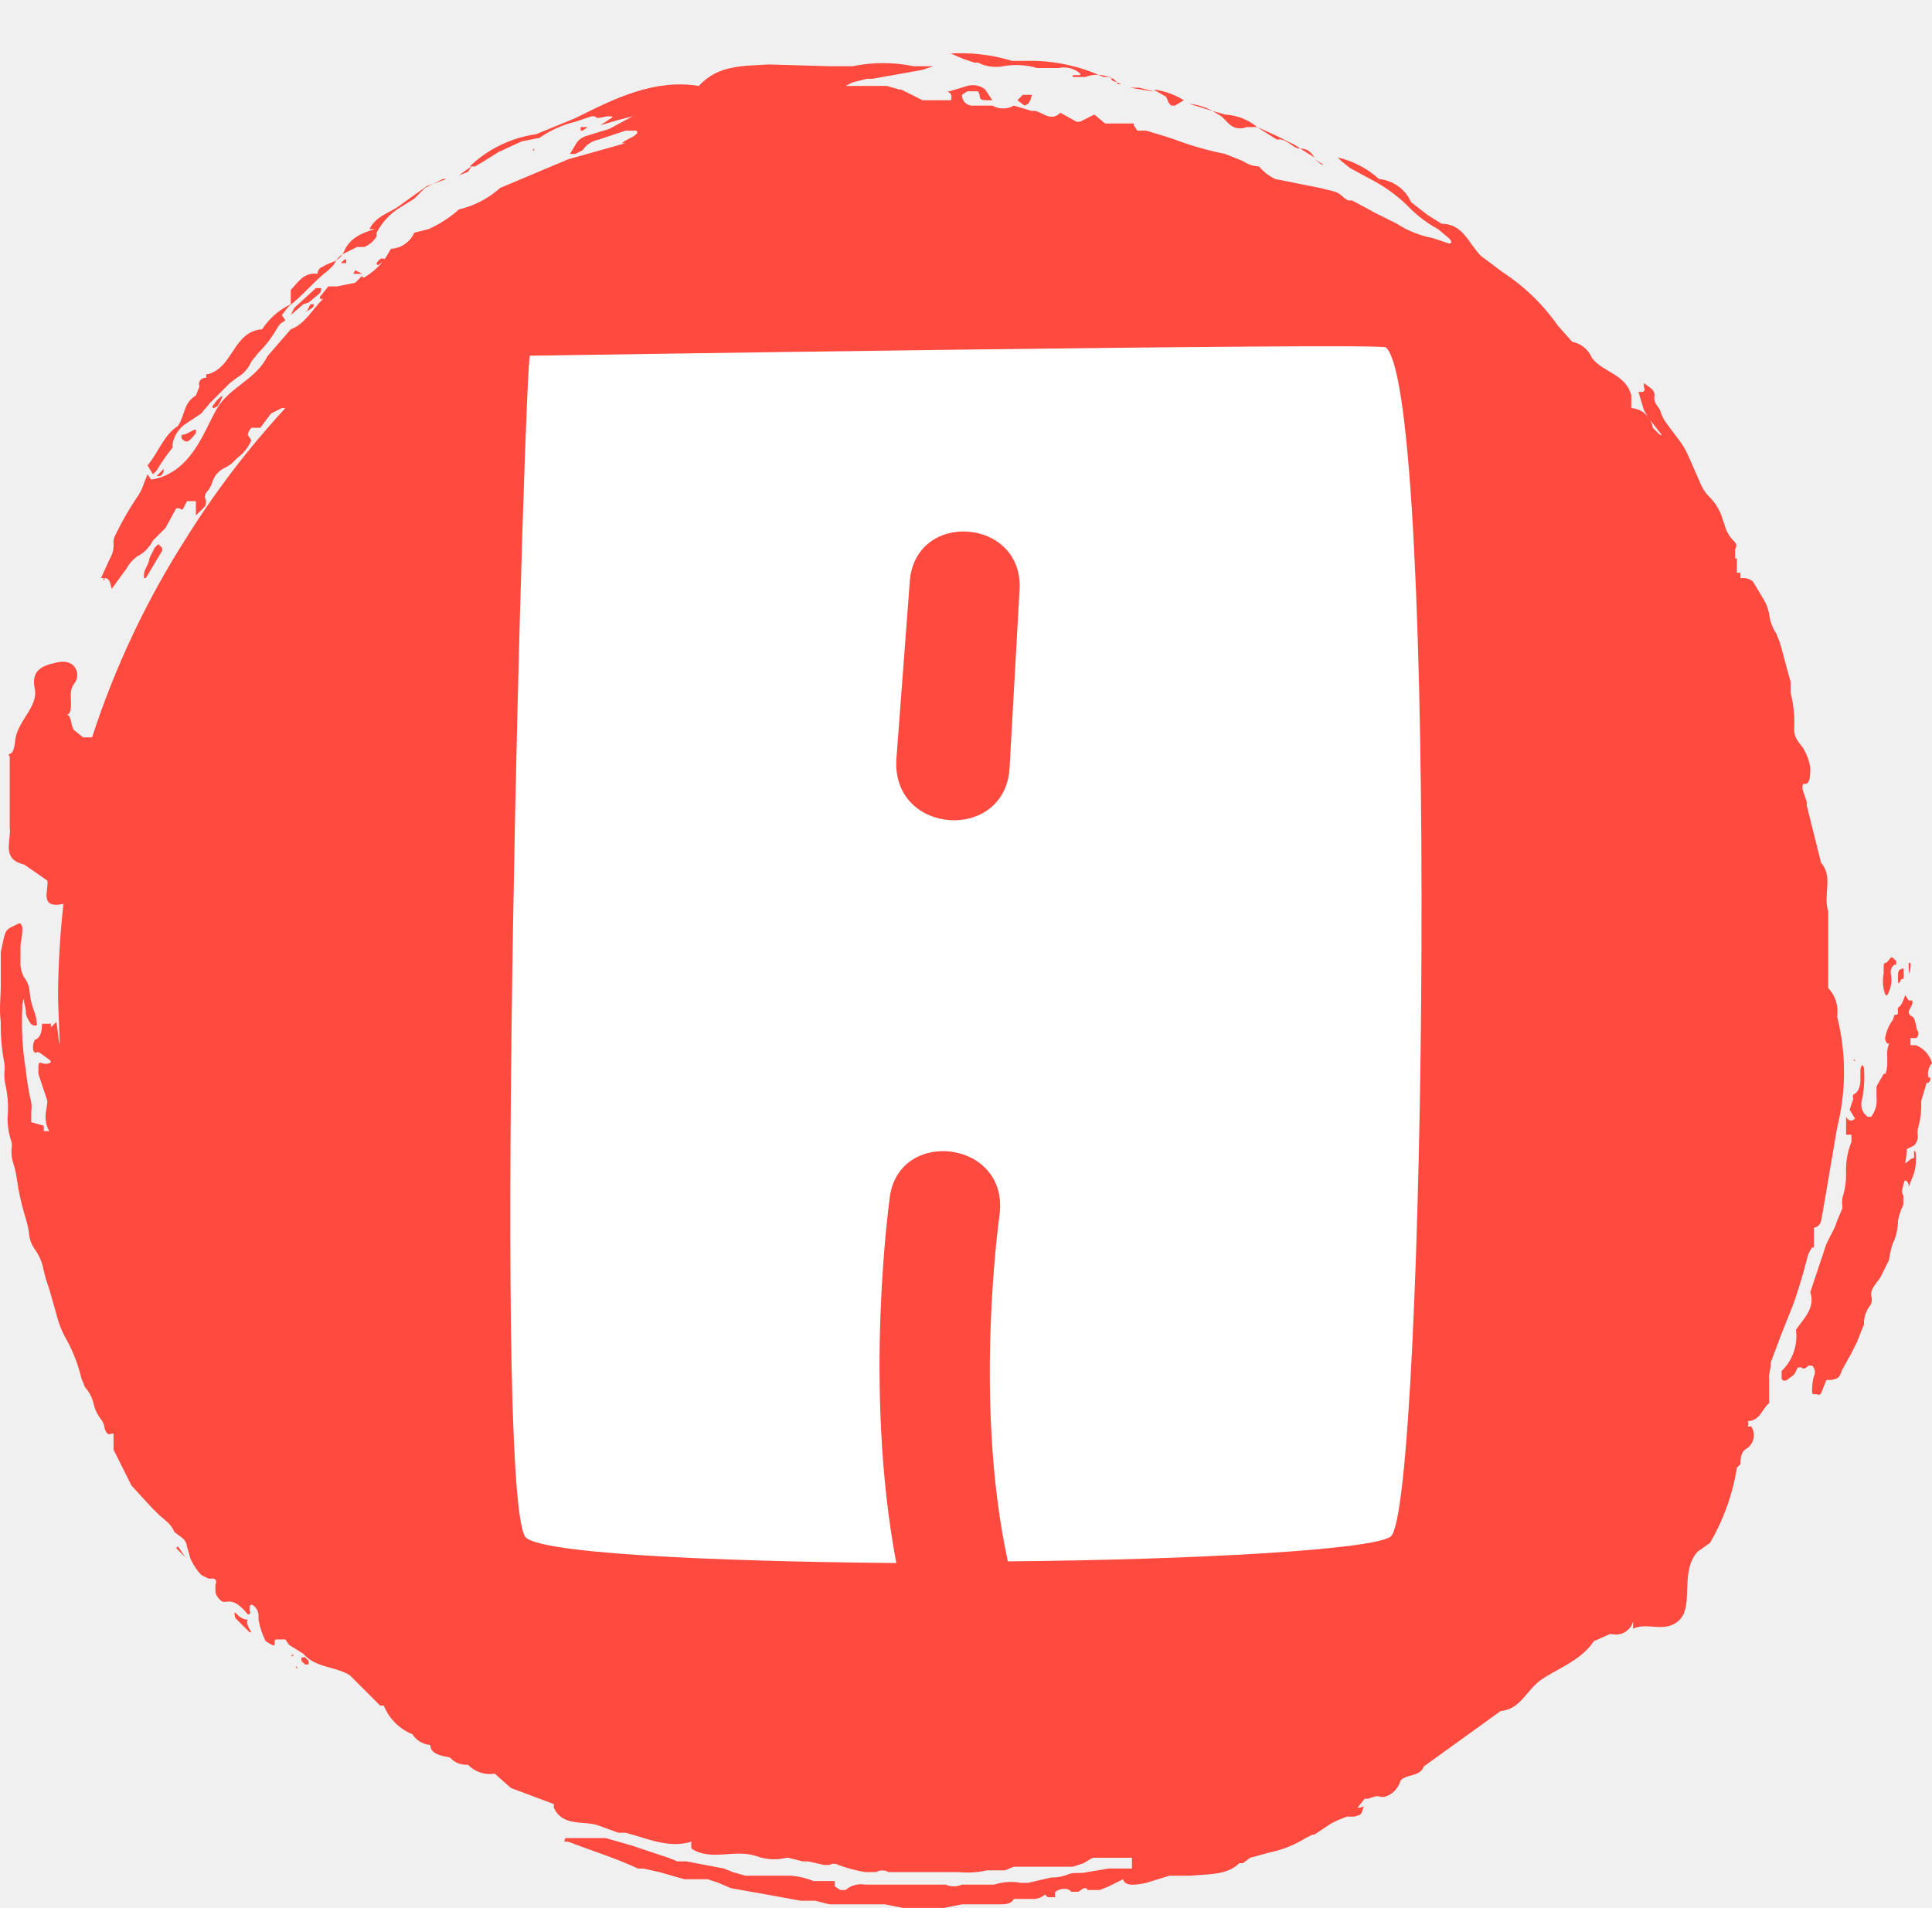
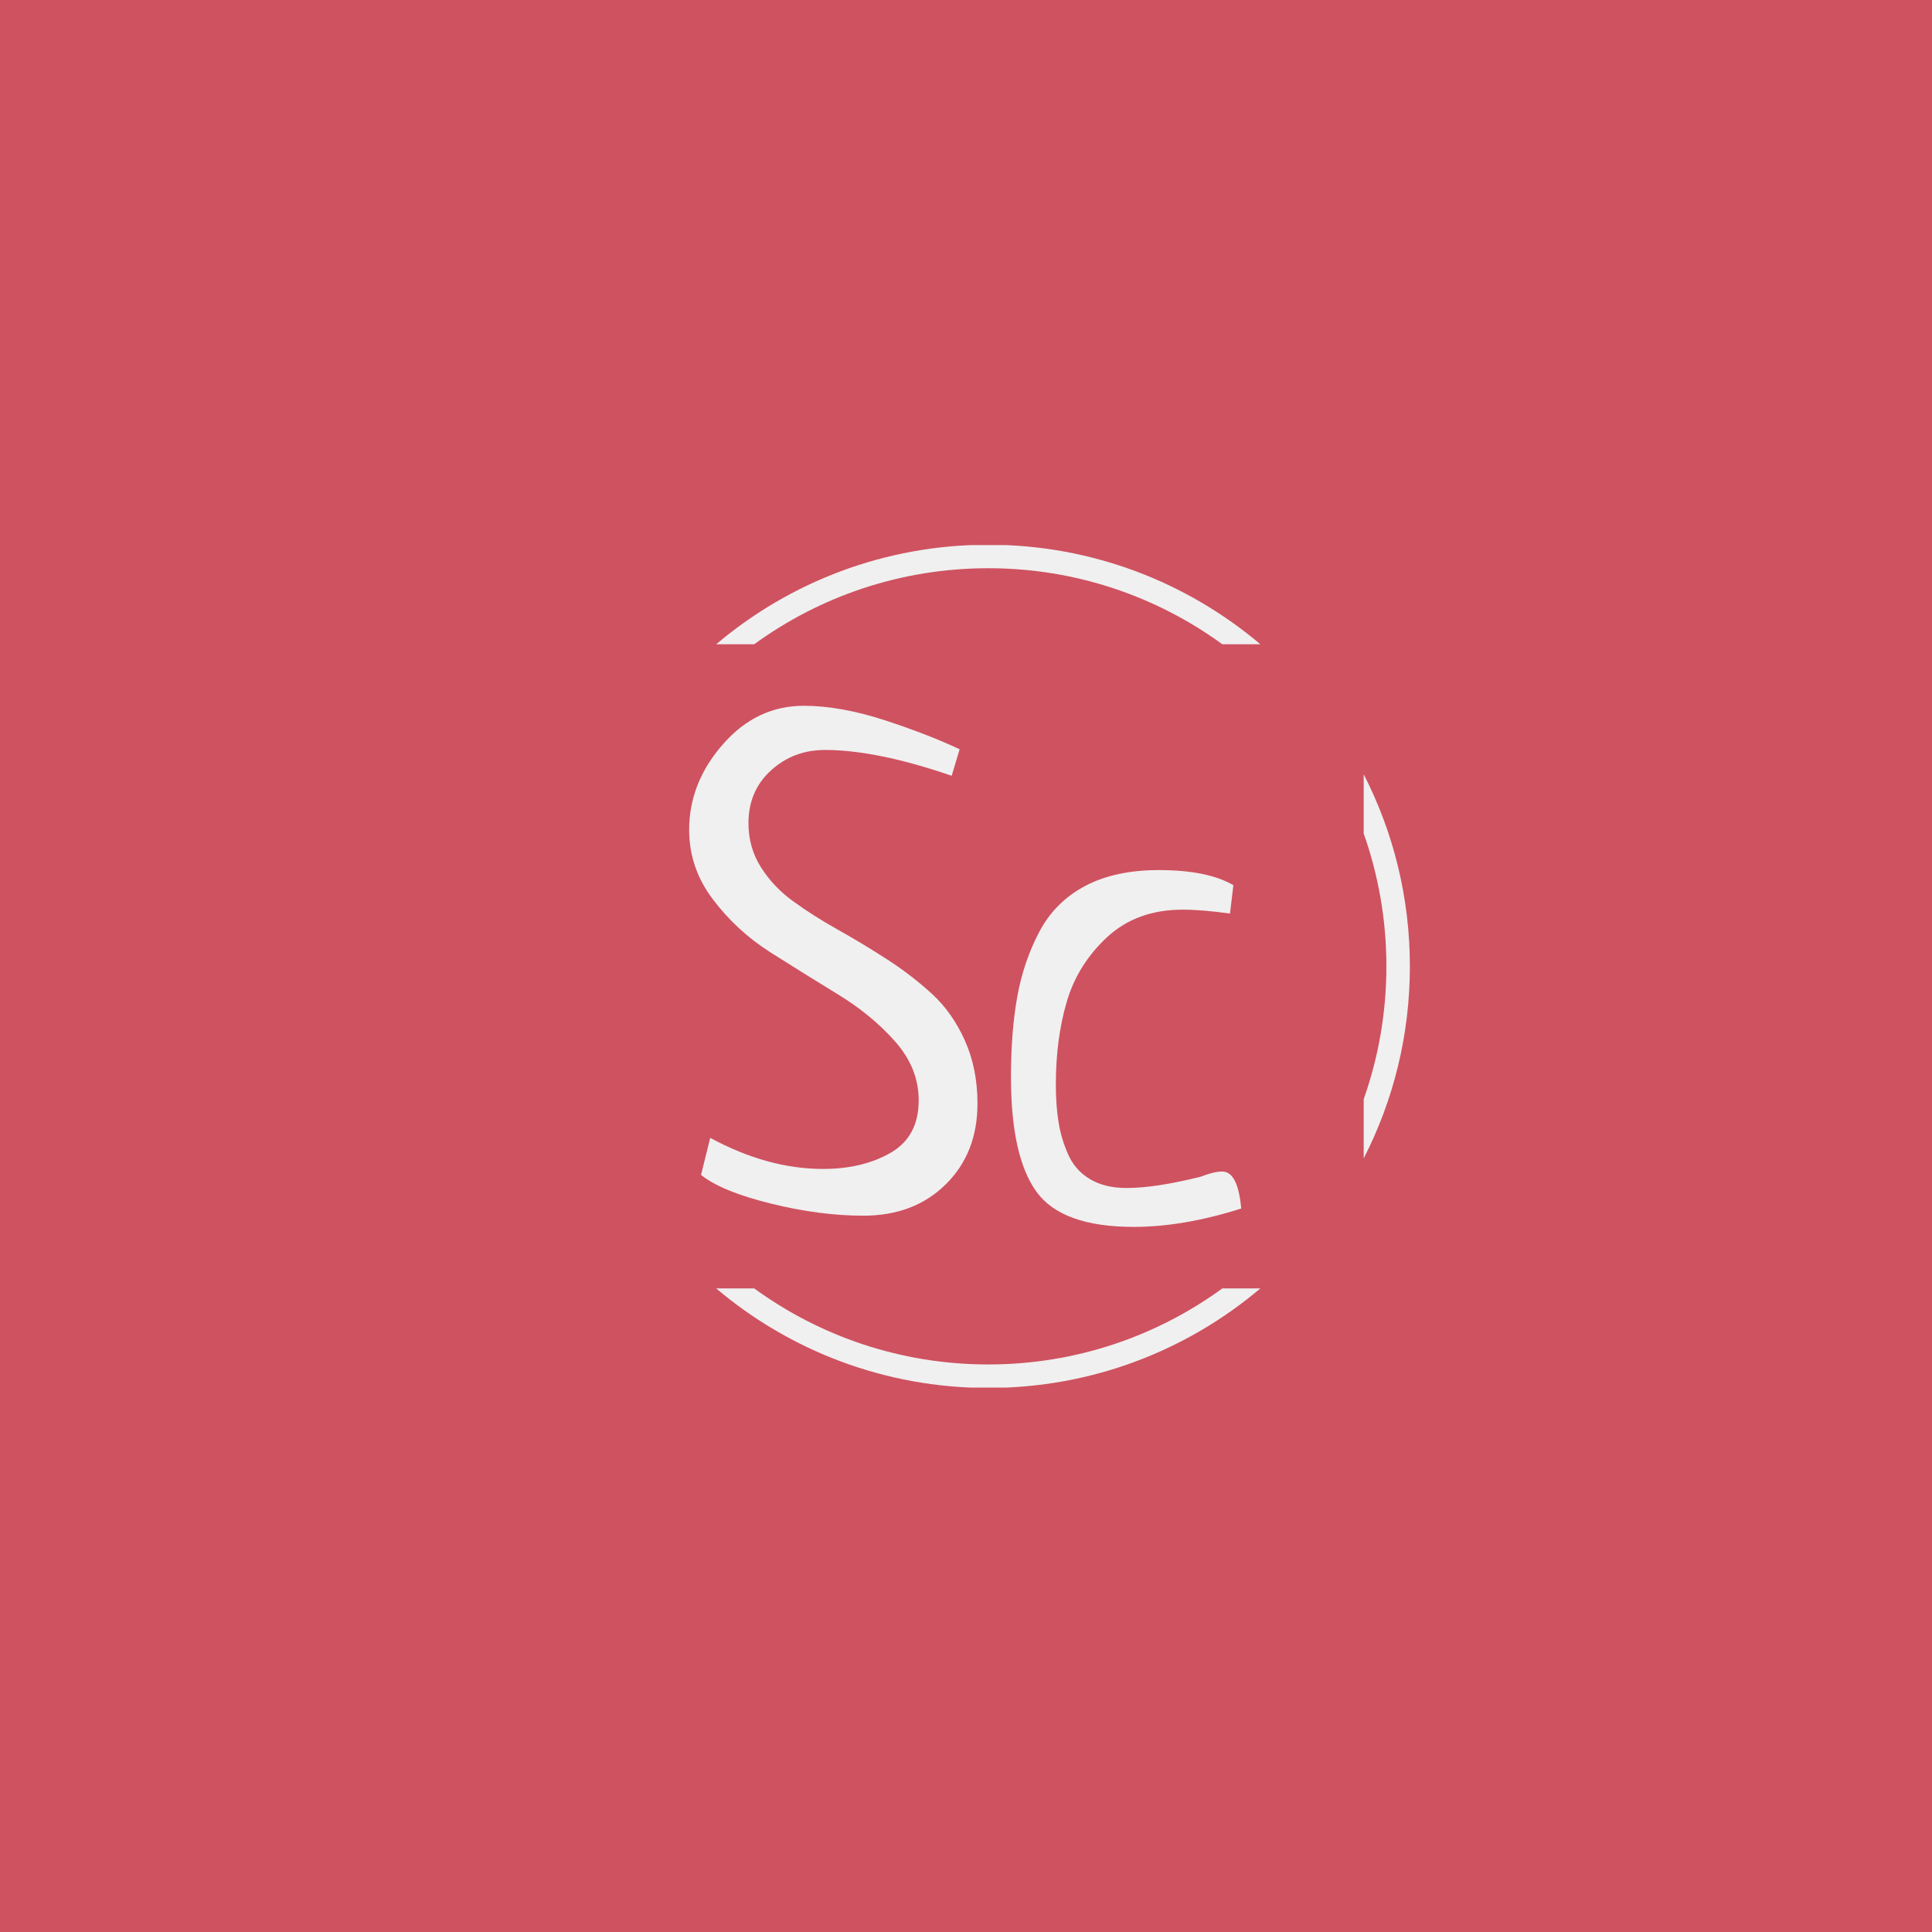
- <svg xmlns="http://www.w3.org/2000/svg" width="308.761" height="304.916" viewBox="0 0 106.008 104.687" class="css-1j8o68f" version="1.1" id="svg23">
-   <defs id="SvgjsDefs2684" />
-   <g id="SvgjsG2685" featurekey="rootContainer" transform="matrix(0.9820593,0,0,0.9820593,-0.05456052,0)" fill="#ff4a3f">
-     <g id="g17">
-       <path d="M19.8 15.3h.5l-.4-.2zm.5.1zm.8-.7c0 .1 0 .1.1.1l.4-.3c-.2-.1-.3-.1-.5.2zm.4-.2zm-4.1 2.3zm-.2.6l.3-.2c.1-.1.1-.2.1-.2h-.2l-.2.4c-.1-.1-.1 0 0 0zm2.2-2.9h-.1l-.2.2h.3zm-2.1 2.4l.6-.5c.1-.1.1-.2.1-.3h-.3l-1.2 1.1-.2.4.7-.6zm-1.1.8z" id="path3" />
-       <path d="M9.7 25v-.2a1.7 1.7 0 0 1 .7-1.1l.9-.6.5-.6.7-.7.4-.4.4-.3a1.9 1.9 0 0 0 .8-.9l.4-.5a5.9 5.9 0 0 0 1-1.3l.2-.3.3-.2-.2-.3.4-.5c.8-.6 1.4-1.4 2.2-2l.3-.3a1.4 1.4 0 0 1 .5-.6l.8-.4h.4a1.4 1.4 0 0 0 .7-.6V13a3.5 3.5 0 0 1 1.3-1.4l.8-.5.2-.2.4-.4 1-.5h.2l-1.1.4-1.4 1c-.6.5-1.4.6-1.8 1.4h.3c-.7.2-1.4.5-1.7 1.2s-.8.6-1.2.9a.4.4 0 0 0-.3.4c-.8-.1-1.1.5-1.5.9v.8a3.9 3.9 0 0 0-1.6 1.4c-1.6.1-1.6 2.1-3 2.5h-.1a.2.2 0 0 0 0 .2c-.3 0-.5.2-.4.5l-.2.5c-.7.4-.6 1.1-1 1.7-.8.5-1.1 1.5-1.7 2.2l.3.5.2-.2a11.6 11.6 0 0 1 .9-1.3zM53.9 3.3l.6.2h.2a2.2 2.2 0 0 0 1.4.2 4.1 4.1 0 0 1 1.9.1h1.2a1.4 1.4 0 0 1 1.2.3.1.1 0 0 1 0 .1H60a.1.1 0 0 0 0 .1h.7a1.8 1.8 0 0 1 1.3 0c.2 0 .1.1.2.2l.5.2h-.2c-.2-.4-.5-.4-.8-.4a9.7 9.7 0 0 0-4.3-.9h-.8A9.8 9.8 0 0 0 53 3h.2zm7.3 3.1zM50.3 4.7zm10.9 1.7h.2-.2zM19 14.7zm32.1-10zm17.6 2.2a.9.9 0 0 0 1 .2h.6a3.1 3.1 0 0 0-1.8-.7l-.7-.2.5.3zm-3.4-1.3c0 .1.1.2.2.3h.2l.5-.3a4.2 4.2 0 0 0-1.7-.6l.7.4zm7.4 2.7l.8.5c-.2-.3-.4-.5-.8-.5z" id="path5" />
-       <path d="M99 76.1l.6-1.6.6-1.5c.2-.5.6-1.8.8-2.6a1.7 1.7 0 0 1 .3-.7h.1v-1.1c.5-.1.4-.6.5-.9l.8-4.7a12.7 12.7 0 0 0 0-6.2 1.9 1.9 0 0 0-.5-1.6v-4.3c-.3-.9.3-1.9-.4-2.7L101 45a.4.4 0 0 0 0-.2l-.2-.6a.5.5 0 0 1 0-.4h.1c.3 0 .3-.5.3-.9a3 3 0 0 0-.4-1.1l-.3-.4a1.1 1.1 0 0 1-.2-.7 6.7 6.7 0 0 0-.2-2v-.6c-.2-.7-.4-1.5-.6-2.2l-.2-.5a2.5 2.5 0 0 1-.4-1.1 2.5 2.5 0 0 0-.3-.8l-.6-1a.8.8 0 0 0-.6-.2h-.1V32h-.2v-.8H97V31a.4.4 0 0 0 0-.1v-.2c.1-.2.1-.3-.1-.5a1.8 1.8 0 0 1-.4-.6l-.2-.6a2.9 2.9 0 0 0-.7-1.2 2.2 2.2 0 0 1-.5-.7l-.7-1.6a4.3 4.3 0 0 0-.6-1l-.6-.8a2.4 2.4 0 0 1-.4-.8l-.2-.3a.6.6 0 0 1-.1-.5.5.5 0 0 0-.2-.4l-.4-.3v.2c.1.2 0 .3-.1.3h-.2l.3 1 .3.5.7.9h-.1l-.2-.2-.2-.2a1.3 1.3 0 0 0-1.2-1.1v-.7c-.3-1.2-1.6-1.3-2.2-2.1a1.5 1.5 0 0 0-1.1-.9l-.8-.9a11.3 11.3 0 0 0-3.1-3l-.8-.6-.4-.3c-.7-.7-1-1.8-2.2-1.8l-.8-.5-.9-.7a2.2 2.2 0 0 0-1.8-1.3 5.1 5.1 0 0 0-2.3-1.2l.2.2.5.4 1.3.7a8.5 8.5 0 0 1 2.1 1.6 6.8 6.8 0 0 0 1.5 1.1l.6.5c.1.1.2.2.1.3H81l-.9-.3a5.6 5.6 0 0 1-2-.8l-1.2-.6-1.3-.7h-.2c-.3-.1-.4-.4-.8-.5l-.8-.2-2.5-.5a2.6 2.6 0 0 1-.9-.7 1.7 1.7 0 0 1-.9-.3l-1-.4a18.1 18.1 0 0 1-2.8-.8l-.6-.2-1-.3h-.5l-.2-.3v-.1h-1.6l-.6-.5-.4.2-.4.2h-.2l-.9-.5c-.6.6-1.1-.2-1.6-.1l-1-.3a1.2 1.2 0 0 1-1.2 0h-1.2a.6.6 0 0 1-.5-.6l.3-.2h.6a.7.7 0 0 1 .1.3c0 .2.2.2.5.2h.2l-.4-.6a1.1 1.1 0 0 0-1-.2l-1 .3H53c.3.2.2.3.2.5h-1.6l-.4-.2-.8-.4h-.1l-.7-.2h-2.3l.4-.2.8-.2h.3l1.7-.3 1.1-.2.6-.2h-1.1a8.4 8.4 0 0 0-3.4 0h-1.3L43 3.6c-1.4.1-2.8 0-3.9 1.2-2.5-.4-4.7.7-6.9 1.8l-2.2.9a6.7 6.7 0 0 0-3.7 1.8h.3l.5-.3.8-.5 1.3-.6 1-.2a6 6 0 0 1 2-.9l.9-.3h.2c.1.2.5 0 .7 0h.2c.1 0 .1.1 0 .1l-.6.4 1-.3.8-.2-1.3.7-1.3.4a1 1 0 0 0-.6.5l-.3.5h.3l.4-.2a1.4 1.4 0 0 1 .9-.6l1.5-.5h.5a.1.1 0 0 1 .1.2c-.2.2-.6.3-.8.5h.2l-3.2.9-3.8 1.6a5.2 5.2 0 0 1-2.3 1.2 6.6 6.6 0 0 1-1.7 1.1l-.8.2a1.5 1.5 0 0 1-1.3.9l-.3.5a3.7 3.7 0 0 1-1.2 1.1h-.1v-.1l-.2.2-.2.2-1 .2h-.5l-.4.5c-.1.1-.1.2 0 .2h.1c-.6.6-1 1.4-1.8 1.7L15 19.9c-.6 1.2-1.8 1.6-2.6 2.6s-1.4 3.9-3.9 4.3l-.2-.3-.2.5a2.7 2.7 0 0 1-.4.8 16.9 16.9 0 0 0-1.2 2.1.8.8 0 0 0-.1.5 1.4 1.4 0 0 1-.2.8l-.5 1.1h.2c.3 0 .3.3.4.6l.8-1.1a2.2 2.2 0 0 1 .6-.7 2 2 0 0 0 .9-.9l.3-.3.4-.4.6-1.1h.2c.1.1.1.1.2 0l.2-.4h.5v.8l.5-.5a.5.5 0 0 0 0-.5.4.4 0 0 1 .1-.3 1.5 1.5 0 0 0 .3-.5 1.3 1.3 0 0 1 .8-.9l.3-.2.3-.3a2.4 2.4 0 0 0 .8-1l-.2-.3c0-.1.1-.3.2-.4h.5l.6-.8.6-.3h.2a48.8 48.8 0 0 0-5.5 7.2h-.1.1a48.4 48.4 0 0 0-5.3 11.2h-.5l-.5-.4c-.2-.2-.1-.7-.4-.9h.1c.3-.5-.1-1.2.3-1.7s.1-1.4-.9-1.2-1.5.5-1.3 1.5-1 1.8-1.1 2.9-.5.5-.3.9v3.9c.1.8-.5 1.8.8 2.1l1.3.9c.1.5-.5 1.6.9 1.3a49.2 49.2 0 0 0-.3 5c0 1.1.1 2.2.1 3.3v-.4c-.1-.4-.1-.8-.2-1.3l-.3.3v-.2h-.5c0 .5-.1.8-.4.9a.9.9 0 0 0-.1.5c0 .1.1.3.2.2s.4.2.7.4-.2.3-.4.2-.2.1-.2.3v.3l.5 1.5c0 .3-.1.6-.1.9a1.7 1.7 0 0 0 .2.8h-.3v-.3l-.7-.2v-.6a1.5 1.5 0 0 0 0-.5 14.6 14.6 0 0 1-.3-1.8 16.6 16.6 0 0 1-.2-3.5.9.9 0 0 1 .1-.5v.2a2.9 2.9 0 0 1 .1.5.8.8 0 0 0 .1.4c.1.2.2.4.4.4s.1-.1.1-.2a2.1 2.1 0 0 0-.1-.5 4.2 4.2 0 0 1-.3-1.3 1.5 1.5 0 0 0-.3-.7 1.6 1.6 0 0 1-.2-.9v-.8c0-.3.1-.6.1-.9a.5.5 0 0 0-.1-.4h-.1c-.8.4-.7.2-1 1.6V55c0 .7-.1 1.4 0 2.1a10.8 10.8 0 0 0 .2 2.3 1.8 1.8 0 0 1 0 .5 3.1 3.1 0 0 0 .1.9 5.9 5.9 0 0 1 .1 1.3 3.9 3.9 0 0 0 .2 1.7 1.2 1.2 0 0 1 0 .4 2.1 2.1 0 0 0 .1.8 4.9 4.9 0 0 1 .2.9 14 14 0 0 0 .5 2.2 5 5 0 0 1 .2 1 1.7 1.7 0 0 0 .3.7 2.9 2.9 0 0 1 .5 1.2 8.5 8.5 0 0 0 .3 1l.4 1.4a5.4 5.4 0 0 0 .6 1.5 8.5 8.5 0 0 1 .8 2.1l.2.5a2.1 2.1 0 0 1 .5 1 2.1 2.1 0 0 0 .4.8 1 1 0 0 1 .2.5c.1.3.2.4.4.3h.1v.9l.5 1 .5 1 1.1 1.2.4.4c.3.3.7.5.9 1l.4.3a.7.7 0 0 1 .3.5l.2.7a3.3 3.3 0 0 0 .6.9l.4.2h.3a.2.2 0 0 1 .1.3 2.5 2.5 0 0 0 0 .5.9.9 0 0 0 .4.5h.2c.4-.1.8.2 1.2.7h.1c0-.1.1-.1 0-.2v-.2c0-.1.1-.2.2-.1a.7.7 0 0 1 .3.6v.2a4.3 4.3 0 0 0 .4 1.2c.5.3.5.3.5.1s0-.2.2-.2h.4l.2.3.8.5c.7.8 1.8.7 2.6 1.2l1.7 1.7h.2a2.9 2.9 0 0 0 1.6 1.6 1.3 1.3 0 0 0 1 .6c0 .5.6.6 1.1.7a1.2 1.2 0 0 0 .8.4h.2a1.7 1.7 0 0 0 1.5.5l.9.8 2.4.9v.2c.5 1.1 1.7.7 2.5 1l1.1.4h.4c1.2.3 2.4.9 3.7.5a.7.7 0 0 0 0 .4c1.1.7 2.4 0 3.6.4a2.9 2.9 0 0 0 1.7.1h.1l.8.2h.3l.9.2h.3a.5.5 0 0 1 .5 0 7.9 7.9 0 0 0 1.5.4h.6a.7.7 0 0 1 .7 0h3.9a5 5 0 0 0 1.6-.1h1l.5-.2H60l.6-.2.5-.3h2.2v.6H62l-1.2.2c-.4.1-.7 0-1 .1a2.4 2.4 0 0 1-1 .2l-1.3.3h-.4a3.1 3.1 0 0 0-1.5.1h-1.8a1.1 1.1 0 0 1-.9 0h-4.5a1.3 1.3 0 0 0-1.1.3H47l-.3-.2v-.3h-1.2a4.1 4.1 0 0 0-1.3-.3h-2.5l-.7-.2-.5-.2-2.1-.4h-.5l-.5-.2-2.1-.7-1.4-.4h-2.2c-.1 0-.1.1-.1.2h.2c1.3.5 2.6.9 3.9 1.5h.3l.9.2 1.4.4h1.3l.6.2.7.3 1.7.3 1.1.2 1.1.2h.8l.8.2h3.1l1 .2h2.3l1-.2H56c.4 0 .6-.1.7-.3h1a1 1 0 0 0 .8-.3c-.1.1 0 .1.1.2h.4v-.2c0-.1 0-.1.2-.2s.6-.1.7.1h.4l.3-.2c.2 0 .2 0 .2.1h.7l.5-.2.8-.4c.1.3.4.4 1.3.2l1.3-.4h1.2c.9-.1 2 0 2.7-.7h.2l.4-.3 1.1-.3a6.1 6.1 0 0 0 2-.8l.4-.2h.1l.9-.6.4-.2.5-.2h.4c.4-.1.4-.1.5-.4s0-.1-.2-.1h-.1l.4-.5h.2c.3-.1.5-.2.7-.1h.2a1.3 1.3 0 0 0 .9-.9c.3-.4 1.1-.2 1.3-.8l4.3-3.1c1.1-.1 1.4-1.1 2.2-1.7s2.3-1.1 3-2.2l.9-.4h.1a1 1 0 0 0 1.2-.7v.4c.8-.4 1.8.3 2.6-.5s0-2.7 1-3.8l.7-.5a12.1 12.1 0 0 0 1.5-4.2l.2-.2c0-.3 0-.7.4-.9a.9.9 0 0 0 .2-1.2h-.2a.3.3 0 0 0 0-.3c.7 0 .8-.7 1.2-1V77a.5.5 0 0 1 0-.2 3.8 3.8 0 0 0 .1-.7zM5.9 32.2z" id="path7" />
-       <path d="M26.4 9.3l-.3.2-.4.3.5-.2zm6.1-2h.1l.3-.2h-.4zm-2.6 1l-.1.1h.1v-.1zm-1.5 1.4zm1.3-.2zm-6.3 3.1zM9.2 26.2l-.4.4H9a.4.4 0 0 0 .2-.4zm3-3.5a2.1 2.1 0 0 0 .3-.6 1.5 1.5 0 0 0-.5.5c-.1.1-.1.2 0 .2zM11 24.2V24c-.2 0-.5.3-.8.3v.2c.3.3.4.2.8-.3zm3 66.2zM73.9 9.2h.1l-.5-.3zm-2.5-1.4c.5-.1.8.4 1.2.5h.1l-.3-.2-1-.5-1.1-.5.3.2zM52.8 3.1zm11.7 2h-.1l-1.2-.2h.5zm2 .7l1.3.4a3.3 3.3 0 0 0-1.3-.4zm-9 0a1 1 0 0 0 .2-.5h-.5l-.3.3.4.3zm9 1.6zM49.9 4.2zm2.9.7zM48.5 4zm13.8 2.1a.5.5 0 0 0 0 .1zm44.8 52.3h-.3V58h.3c.1 0 .2-.3.1-.4s-.1-.7-.3-.8a.3.3 0 0 1-.2-.3l.2-.4a.4.4 0 0 0 0-.2h-.2l-.2-.3c-.1.3-.2.6-.4.7a.5.5 0 0 0 0 .2c0 .1 0 .2-.1.2h-.1a1.1 1.1 0 0 1-.1.3 2.3 2.3 0 0 0-.4.9.4.4 0 0 0 .1.4h.1a1.7 1.7 0 0 0-.1.8v.4a1.8 1.8 0 0 1-.1.5h-.1l-.4.7v.6a1.5 1.5 0 0 1-.3 1.1h-.2l-.2-.2a.9.9 0 0 1-.1-.8 6.5 6.5 0 0 0 .1-1.7c0-.1-.1-.2-.1-.2a.5.5 0 0 0-.1.3v.6c0 .2-.1.6-.3.7s-.1.2-.1.3l-.2.6.3.5c-.2.2-.4.1-.5-.1v1h.3v.4a4.2 4.2 0 0 0-.3 1.4 3.3 3.3 0 0 0 0 .4 4 4 0 0 1-.2 1.3 2 2 0 0 0 0 .6l-.3.7a3.2 3.2 0 0 1-.3.7l-.3.6-.9 2.7c.3.9-.4 1.5-.8 2.1a2.7 2.7 0 0 1-.8 2.3v.4c0 .1.1.2.3.1l.4-.3.2-.4h.2c.1.1.2.1.4-.1h.2a.5.5 0 0 1 .1.6 2.9 2.9 0 0 0-.1.8c0 .1 0 .2.1.2h.2c.1.1.2 0 .3-.3l.2-.5h.3c.4-.1.4-.1.6-.6l.5-.9.3-.6.4-1a1.6 1.6 0 0 1 .3-1 .6.6 0 0 0 .1-.6c0-.2 0-.3.2-.6l.3-.4.5-1a4.7 4.7 0 0 1 .2-.9 3 3 0 0 0 .3-1.3 3.8 3.8 0 0 1 .3-.9v-.5c-.1-.2-.1-.2 0-.6s.1-.2.2-.2a.4.4 0 0 1 .1.3l.2-.5a2.3 2.3 0 0 0 .2-.9v-.3c0-.1 0-.3-.1-.3v.4c-.2 0-.3.2-.5.3a6.4 6.4 0 0 0 .1-.8l.4-.2a.7.7 0 0 0 .2-.6 1.4 1.4 0 0 1 0-.3 4.8 4.8 0 0 0 .2-1.4v-.2l.3-1h.1a.3.3 0 0 0 .1-.3h-.1a.9.9 0 0 1 .2-.8 1.5 1.5 0 0 0-.9-1zm-1.2 7.8zm-.2-9.9zm0 0zM9.1 30.8a.3.3 0 0 0 0-.2l-.2-.2-.2.2-.3.6c0 .3-.3.6-.3.9v.2h.1zm96.3 24.8h.1a1.7 1.7 0 0 0 .2-1.2.5.5 0 0 1 .2-.5h.1v-.2l-.2-.2h-.1c-.1.1-.2.3-.3.3s-.1.1-.1.3v.3a2.2 2.2 0 0 0 .1 1.2zM13.2 90.1c-.1 0 0 .2 0 .3l.8.8h.1c-.2-.3-.3-.6-.2-.7a.9.9 0 0 1-.5-.2zm.8.3zm92.3-35.7h.1a2 2 0 0 0 0-.6c-.3.1-.3.1-.3.6s.1.1.2 0z" id="path9" />
-       <path d="M106.7 62a.6.6 0 0 0 .1-.5c0-.1-.1-.2-.1-.1h-.2v.2c0 .4.1.5.2.4zm.1-8.2h-.1v.6a1 1 0 0 0 .1-.6zM17.1 92.6h-.2v.2l.2.2h.2v-.2zm86.6-33.3c0-.1 0-.1-.1-.1zM9.9 86.5l.5.5-.4-.6z" id="path11" />
-       <circle cx="10.5" cy="87.1" transform="rotate(-24.8 10.4 87.159)" id="circle13" />
-       <path d="M9.7 30.1h-.1v.2-.2h.1zm83.2-6.6l-.2-.3h-.1zm-14.7 77.1zM5.9 32.2zm-.1.2a.3.3 0 0 0 .1-.2v.2zm1.9-4.9zM61.5 2.4zm42.8 58.2v.1-.1zM16.4 92.5h-.1c.1.1.2 0 .1-.1zm.2.7h.1l-.1-.1v.1zm73.9-71.3zm15.2 34.4zM14.6 91.7zm92.1-37zm-.8 11.4zM34.6 0z" id="path15" />
-     </g>
-   </g>
-   <g id="SvgjsG2686" featurekey="nameFeature-0" transform="matrix(2.284354,0,0,2.284354,27.98006,-5.60952)" fill="#ffffff">
-     <path d="M9.6 16.48 l-0.32 4.24 c-0.08 1.8 2.6 1.96 2.72 0.2 l0.24 -4.28 c0.12 -1.76 -2.56 -1.96 -2.64 -0.16 z M0.48 11 l0 0 c0.04 0 20.48 -0.32 20.56 -0.2 c1.28 1.12 0.96 27.8 0.12 28.56 c-0.4 0.32 -4.64 0.56 -9.2 0.6 c-0.84 -3.84 -0.2 -8.32 -0.2 -8.32 c0.24 -1.8 -2.44 -2.12 -2.64 -0.4 c0 0.04 -0.64 4.52 0.16 8.76 c-4.56 -0.04 -8.68 -0.24 -8.92 -0.64 c-0.8 -1.44 0 -28.28 0.12 -28.36 z" id="path20" />
+ <svg xmlns="http://www.w3.org/2000/svg" version="1.1" width="1000" height="1000" viewBox="0 0 1000 1000">
+   <rect width="1000" height="1000" fill="#cf5260" />
+   <g transform="matrix(0.7,0,0,0.7,149.5758,282.1266)">
+     <svg viewBox="0 0 396 247" data-background-color="#cf5260" preserveAspectRatio="xMidYMid meet" height="623" width="1000">
+       <g id="tight-bounds" transform="matrix(1,0,0,1,0.24,-0.1)">
+         <svg viewBox="0 0 395.52 247.2" height="247.2" width="395.52">
+           <g>
+             <svg />
+           </g>
+           <g>
+             <svg viewBox="0 0 395.52 247.2" height="247.2" width="395.52">
+               <g transform="matrix(1,0,0,1,116.8308,47.2152)">
+                 <svg viewBox="0 0 161.858 152.77" height="152.77" width="161.858">
+                   <g>
+                     <svg viewBox="0 0 161.858 152.77" height="152.77" width="161.858">
+                       <g>
+                         <svg viewBox="0 0 161.858 152.77" height="152.77" width="161.858">
+                           <g>
+                             <svg viewBox="0 0 161.858 152.77" height="152.77" width="161.858">
+                               <g id="textblocktransform">
+                                 <svg viewBox="0 0 161.858 152.77" height="152.77" width="161.858" id="textblock">
+                                   <g>
+                                     <svg viewBox="0 0 161.858 152.77" height="152.77" width="161.858">
+                                       <g transform="matrix(1,0,0,1,0,0)">
+                                         <svg width="161.858" viewBox="0.49 -37.5 40.86 38.57" height="152.77" data-palette-color="#f0f0f0">
+                                           <path d="M1.37-2.78L1.37-2.78 2.05-5.52Q6.3-3.22 10.4-3.22L10.4-3.22Q13.33-3.22 15.41-4.42 17.48-5.62 17.48-8.3L17.48-8.3Q17.48-10.69 15.72-12.67 13.96-14.65 11.47-16.16 8.98-17.68 6.49-19.26 4-20.85 2.25-23.17 0.49-25.49 0.49-28.32L0.49-28.32Q0.49-31.79 2.98-34.64 5.47-37.5 8.98-37.5L8.98-37.5Q11.67-37.5 14.97-36.43 18.26-35.35 20.51-34.28L20.51-34.28 19.92-32.32Q14.36-34.23 10.55-34.23L10.55-34.23Q8.2-34.23 6.54-32.71 4.88-31.2 4.88-28.81L4.88-28.81Q4.88-27 5.81-25.54 6.74-24.07 8.23-23 9.72-21.92 11.55-20.9 13.38-19.87 15.19-18.7 16.99-17.53 18.48-16.16 19.97-14.79 20.9-12.72 21.83-10.64 21.83-8.06L21.83-8.06Q21.83-4.39 19.48-2.08 17.14 0.24 13.38 0.24L13.38 0.24Q10.16 0.24 6.52-0.66 2.88-1.56 1.37-2.78ZM40.77-24.22L40.77-24.22 40.52-22.12Q38.47-22.41 37.01-22.41L37.01-22.41Q33.64-22.41 31.44-20.39 29.25-18.36 28.44-15.6 27.63-12.84 27.63-9.47L27.63-9.47Q27.63-7.91 27.83-6.69 28.02-5.47 28.54-4.3 29.05-3.13 30.15-2.47 31.25-1.81 32.86-1.81L32.86-1.81Q35.01-1.81 38.33-2.64L38.33-2.64Q39.35-3.03 39.94-3.03L39.94-3.03Q41.11-3.03 41.35-0.29L41.35-0.29Q37.06 1.07 33.4 1.07L33.4 1.07Q28.07 1.07 26.19-1.54 24.31-4.15 24.31-10.01L24.31-10.01Q24.31-13.43 24.78-15.99 25.24-18.55 26.41-20.78 27.59-23 29.81-24.17 32.03-25.34 35.25-25.34L35.25-25.34Q38.86-25.34 40.77-24.22Z" opacity="1" transform="matrix(1,0,0,1,0,0)" fill="#f0f0f0" class="wordmark-text-0" data-fill-palette-color="primary" id="text-0" />
+                                         </svg>
+                                       </g>
+                                     </svg>
+                                   </g>
+                                 </svg>
+                               </g>
+                             </svg>
+                           </g>
+                         </svg>
+                       </g>
+                     </svg>
+                   </g>
+                 </svg>
+               </g>
+               <g>
+                 <path d="M204.529 0c30.402 0 58.24 10.976 79.768 29.183l-11.147 0c-19.26-14.022-42.974-22.294-68.621-22.295-25.647 0-49.361 8.272-68.621 22.295l-11.147 0c21.528-18.206 49.366-29.183 79.768-29.183zM328.129 123.6c0 20.278-4.883 39.416-13.538 56.302v-17.373c4.307-12.175 6.65-25.278 6.65-38.929 0-13.65-2.343-26.754-6.65-38.929v-17.373c8.655 16.885 13.538 36.023 13.538 56.302zM204.529 247.2c-30.402 0-58.24-10.976-79.768-29.183l11.147 0c19.26 14.022 42.974 22.294 68.621 22.295 25.647 0 49.361-8.272 68.621-22.295l11.147 0c-21.528 18.206-49.366 29.183-79.768 29.183z" fill="#f0f0f0" stroke="transparent" data-fill-palette-color="tertiary" />
+               </g>
+             </svg>
+           </g>
+           <defs />
+         </svg>
+         <rect width="395.52" height="247.2" fill="none" stroke="none" visibility="hidden" />
+       </g>
+     </svg>
  </g>
</svg>
